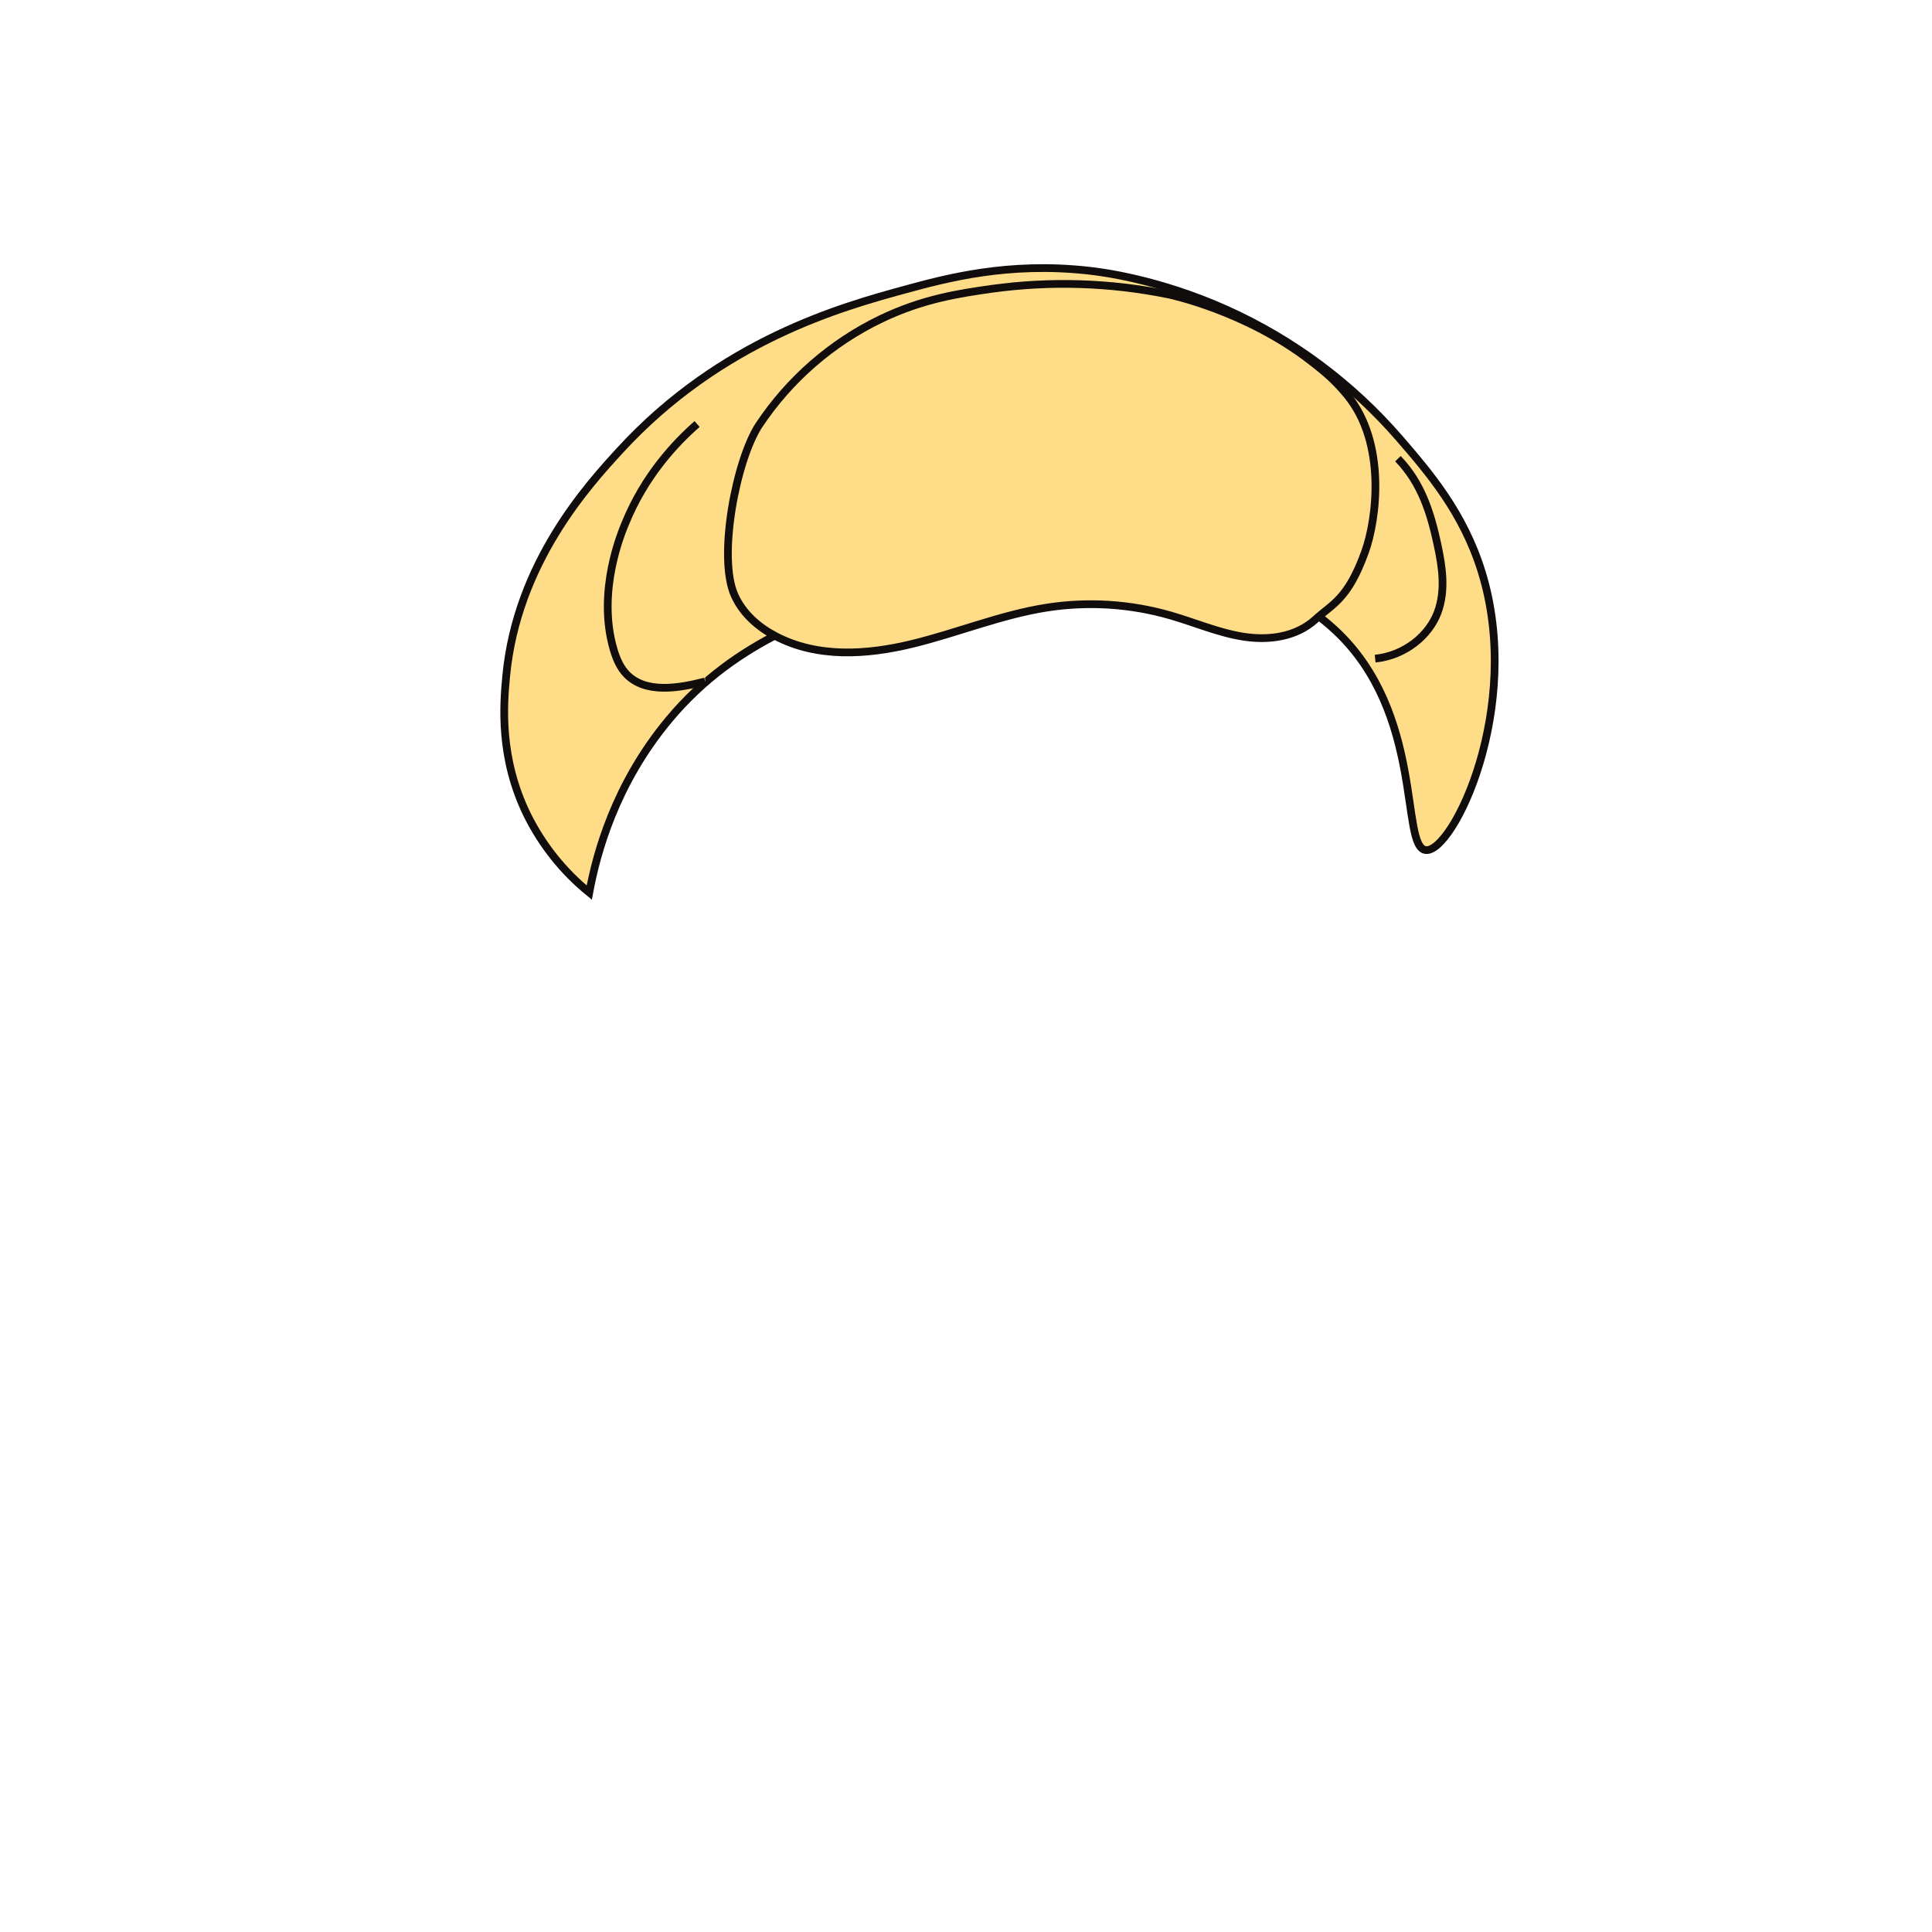
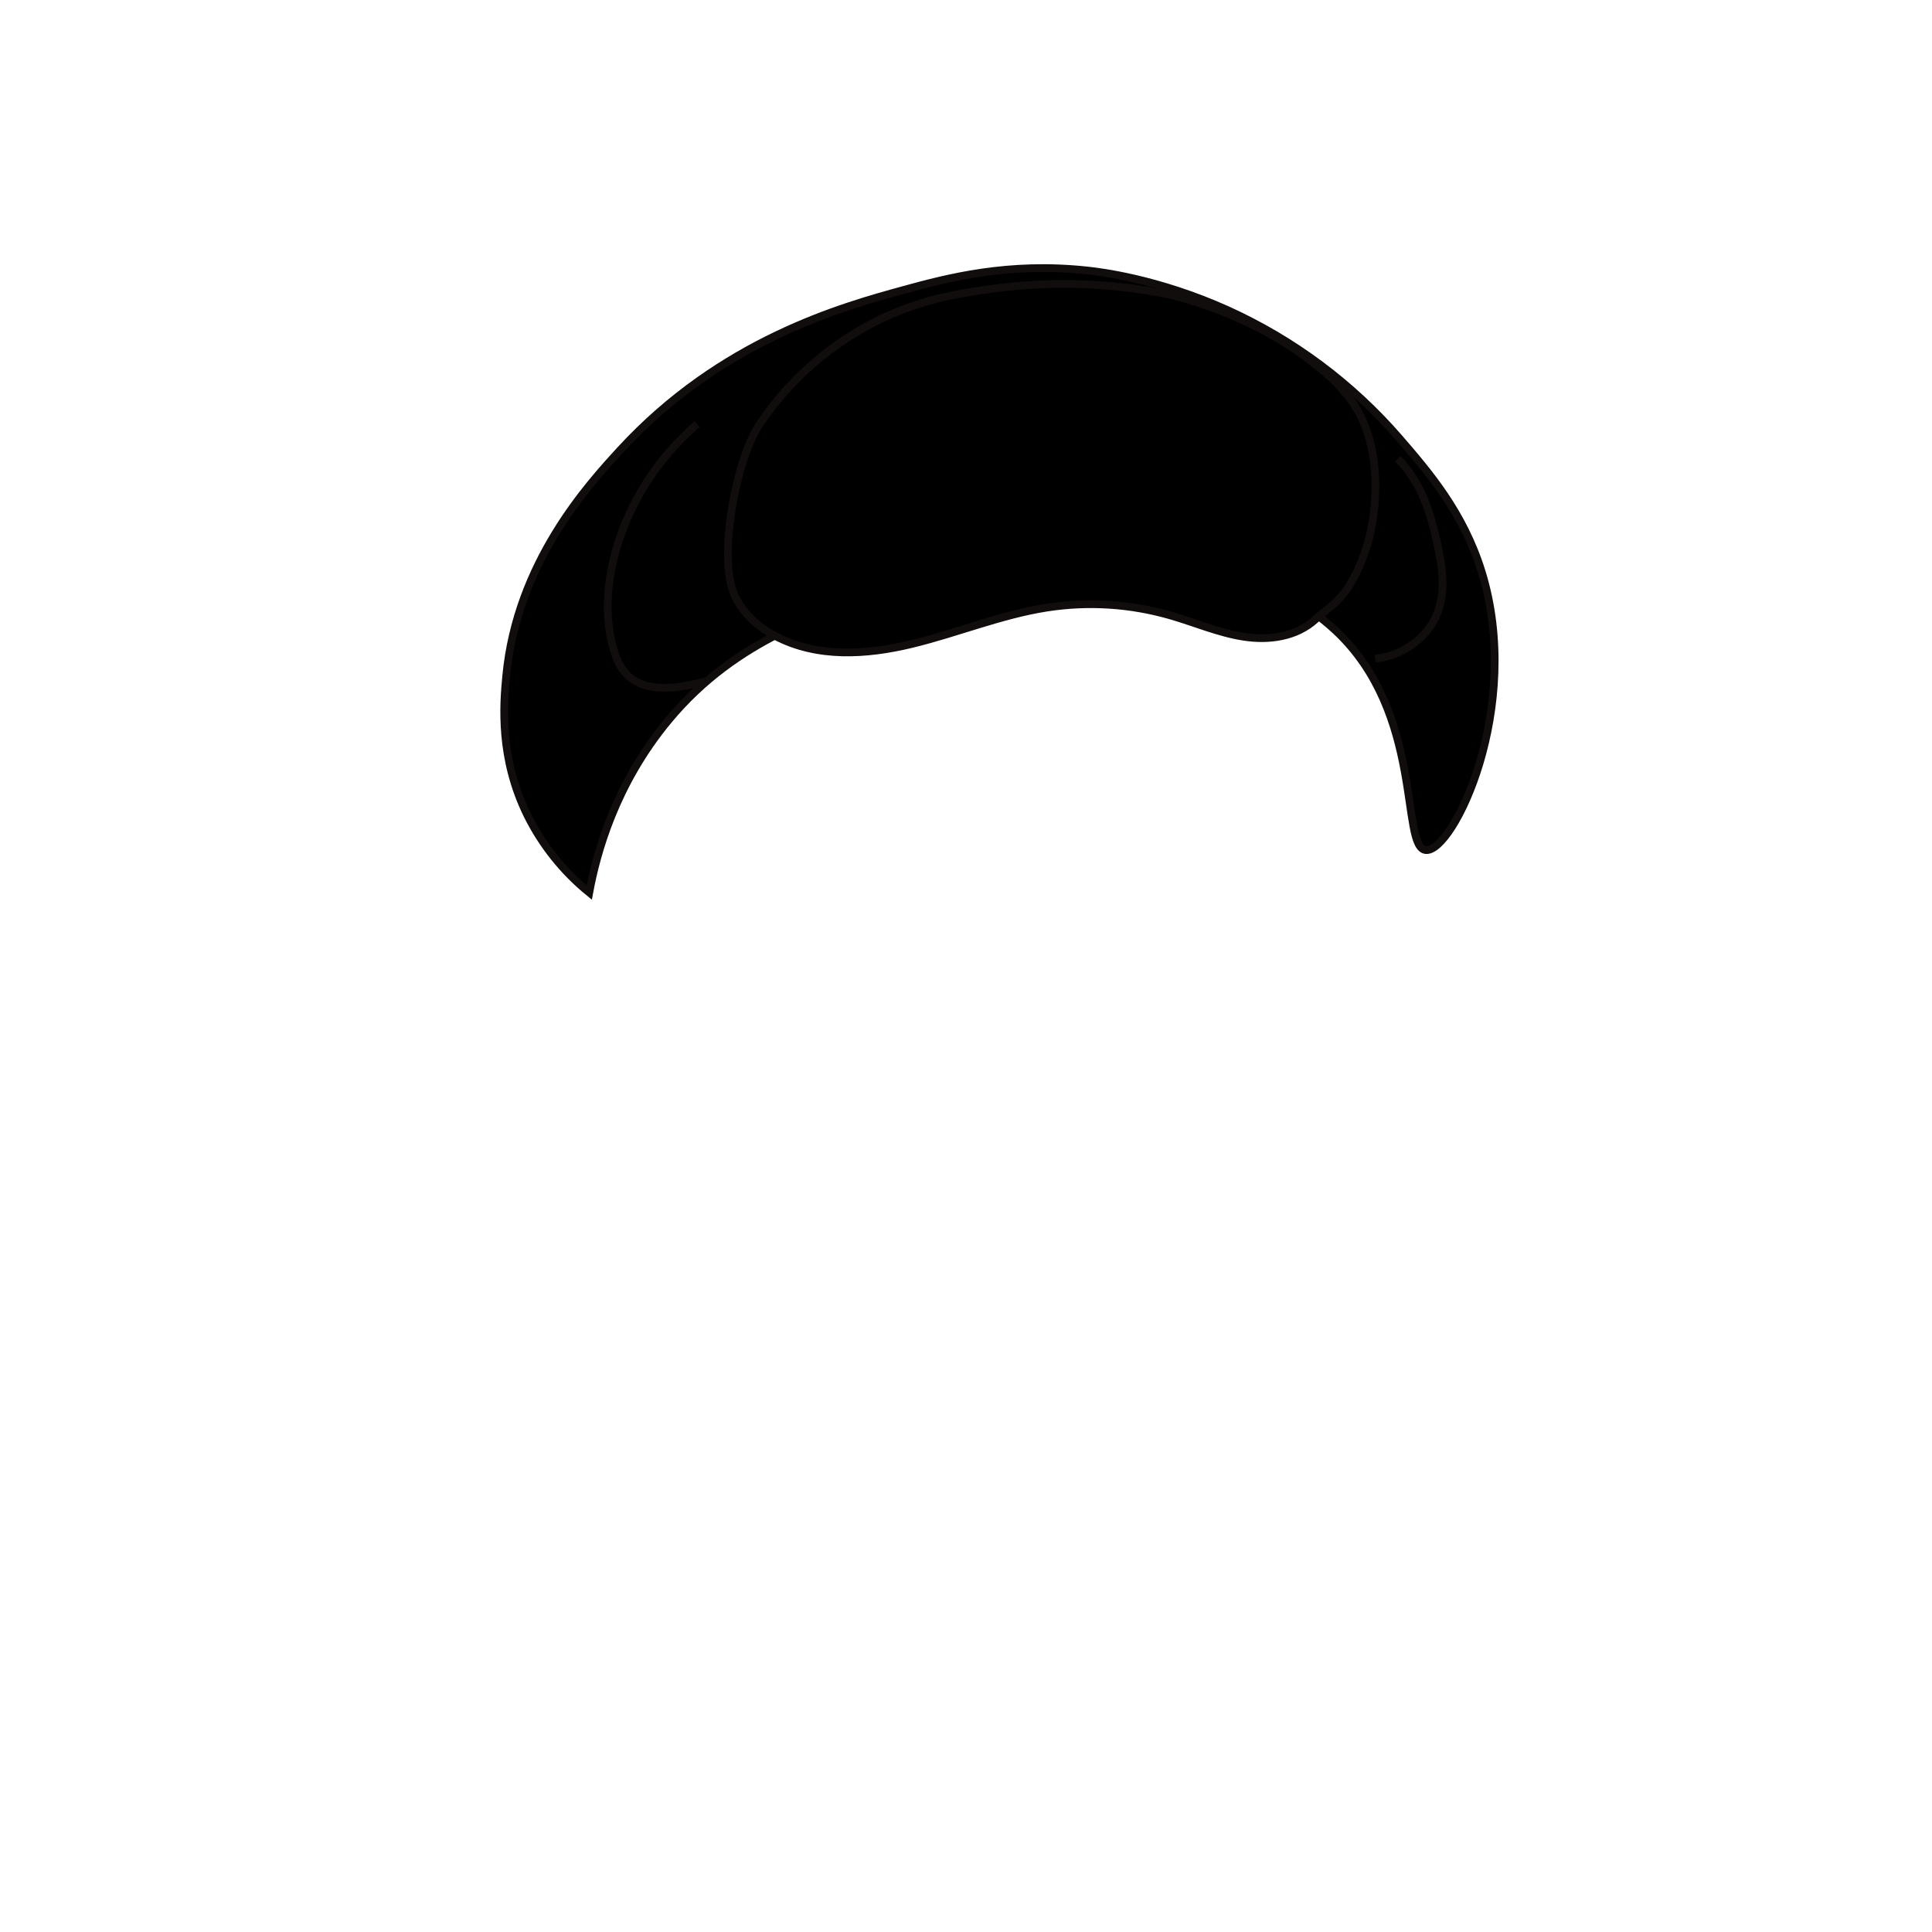
<svg xmlns="http://www.w3.org/2000/svg" id="图层_2" data-name="图层 2" viewBox="0 0 1000 1000">
  <defs>
    <style>
      .cls-1 {
-         fill: #fd8;
+         fill: {{color[0]}};
        stroke: #120d0d;
        stroke-miterlimit: 10;
        stroke-width: 4px;
      }
    </style>
  </defs>
  <path class="cls-1" d="M468,150c-31.58,8.66-94.61,25.94-147,83-16.35,17.81-53.43,58.19-59,117-1.39,14.69-3.65,42.25,11,72a120.94,120.94,0,0,0,32,40c3.74-20.22,13.36-56.18,41.39-89.71,35.19-42.11,79.72-54.54,114.48-67.44,26.69-9.89,102.46-15.74,130.91-13.44,25.8,2.08,43.59,3.49,61,10.37C655.9,303,675,311.24,690.91,326,737.55,369.1,724.68,438.63,738,440c14.06,1.45,50.62-73.8,28.93-144-9.53-30.83-27.47-51.61-42.57-69.09a258.85,258.85,0,0,0-89.2-66.5c-36-16.21-66-19.72-72.16-20.38C521.87,135.55,490.41,143.85,468,150Z" />
  <path class="cls-1" d="M365,352.71c-13.82,3.58-30.77,6.39-40.58-3.61-3.53-3.59-5.47-8.35-6.86-13.1-8.82-30.22,4.43-61,6-64.86,10-24.75,25.84-41.65,37.26-51.67" />
  <path class="cls-1" d="M711.77,340.92c15.87-1.67,28-12.31,32.32-23.81s2.44-23.77-.12-35.57c-3.36-15.5-8.07-31.39-20.41-44.12" />
  <path class="cls-1" d="M513.25,149.51c-17.18,2.44-35.72,5.22-57.45,15.66A158.35,158.35,0,0,0,392.89,220c-11.78,17.86-21.54,68.26-12.69,88.07,4.28,9.6,12.39,16.55,21.15,21.15,21.66,11.39,47.11,9.78,70.55,4.11s46.12-15.11,69.87-18.83a148.62,148.62,0,0,1,64.13,4.07c12.63,3.65,24.92,9,37.85,11s27.11.19,37.16-9c9-8.19,16.76-10.39,25.61-34.86,6.13-16.93,11.17-56.38-9.21-81.19-5.89-7.17-10.79-11.51-19.24-18-33.69-25.94-73.27-34.11-73.27-34.11A272.23,272.23,0,0,0,513.25,149.51Z" />
</svg>
